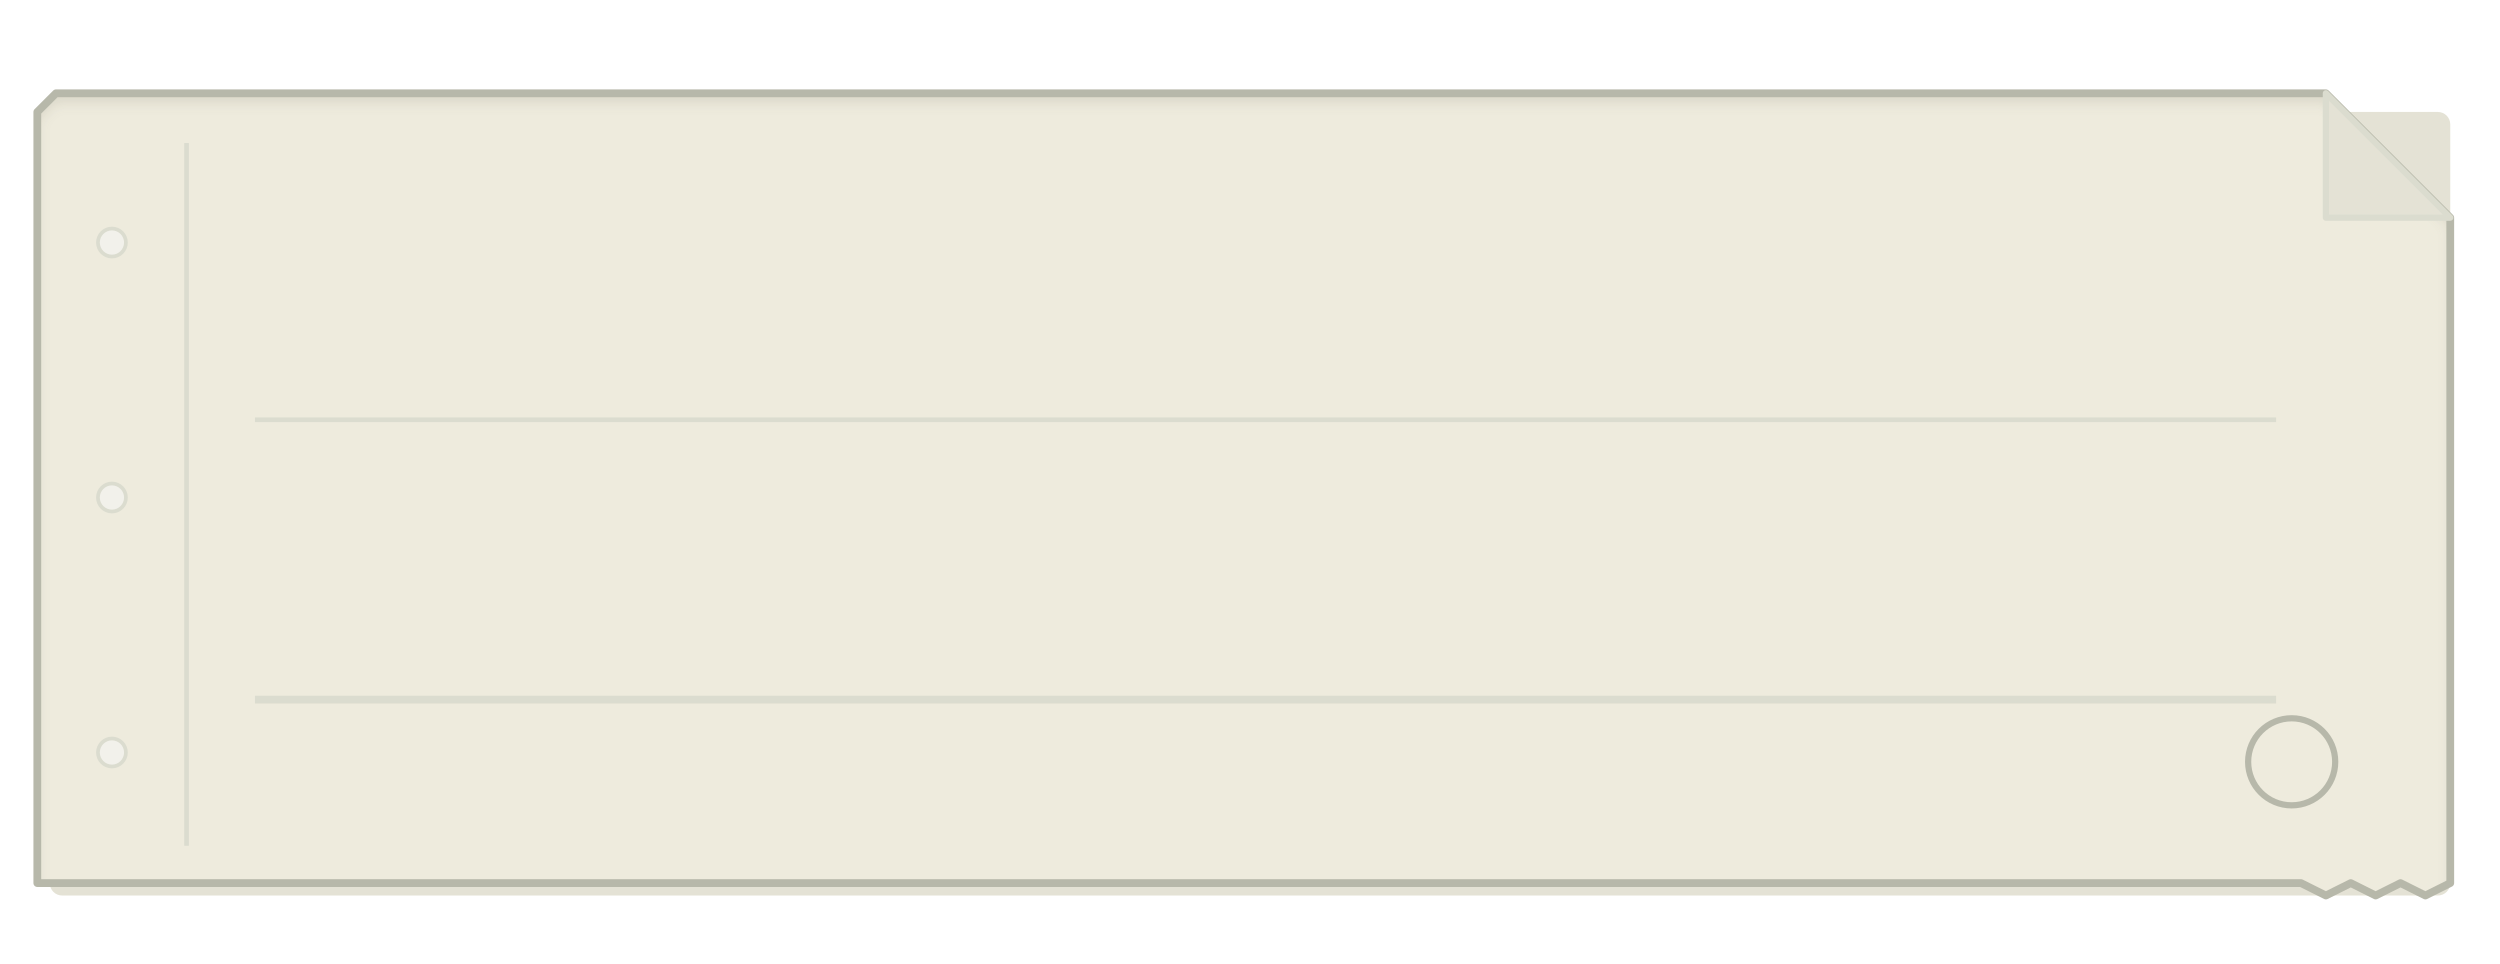
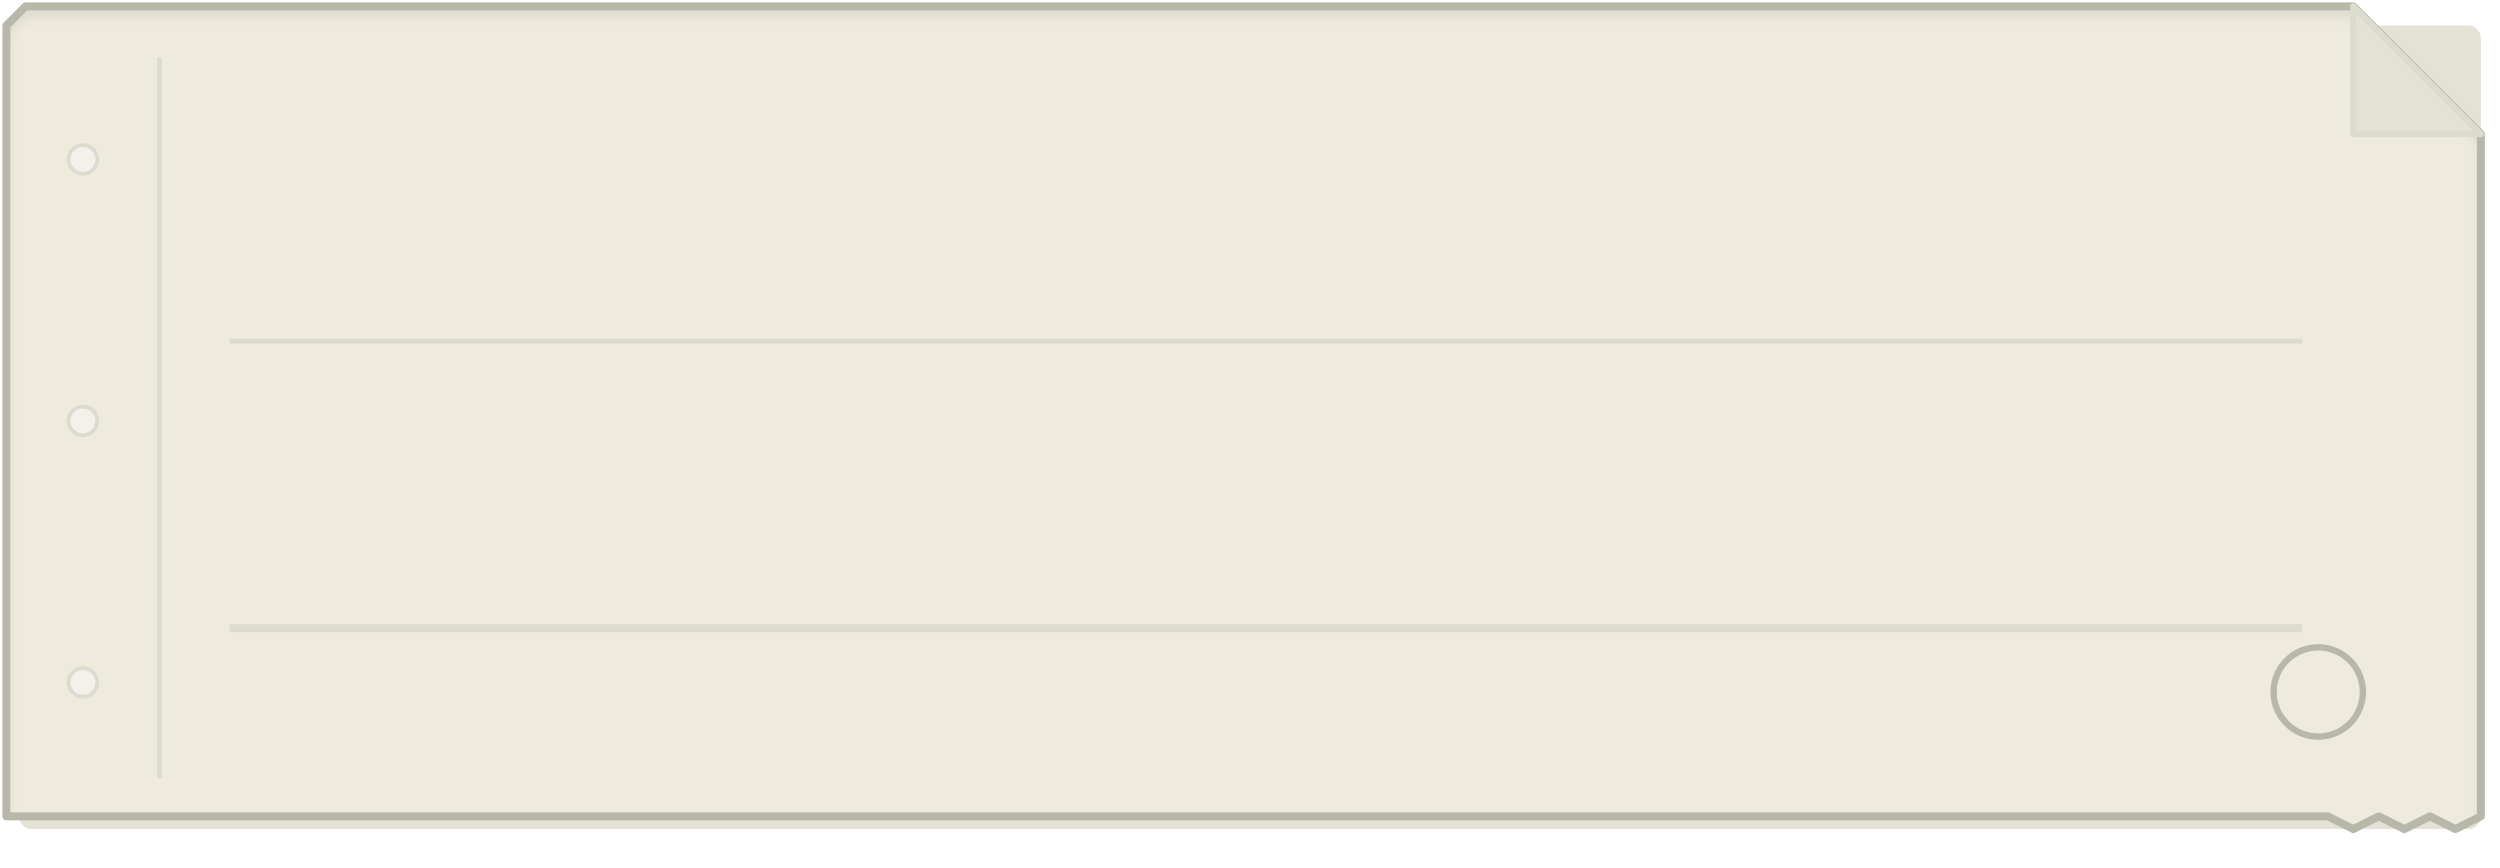
- <svg xmlns="http://www.w3.org/2000/svg" width="402" height="155" viewBox="-12 -30 804 310" fill="none">
+ <svg xmlns="http://www.w3.org/2000/svg" width="392" height="136" viewBox="0 0 784 272" fill="none">
  <defs>
-     <filter id="cardInnerShadowPressed" x="-12" y="-30" width="804" height="310" filterUnits="userSpaceOnUse" color-interpolation-filters="sRGB">
+     <filter id="cardInnerShadowPressed" x="0" y="0" width="784" height="272" filterUnits="userSpaceOnUse" color-interpolation-filters="sRGB">
      <feFlood flood-opacity="0" result="bgFix" />
      <feBlend mode="normal" in="SourceGraphic" in2="bgFix" result="shape" />
      <feColorMatrix in="SourceAlpha" type="matrix" values="0 0 0 0 0 0 0 0 0 0 0 0 0 0 0 0 0 0 127 0" result="hardAlpha" />
      <feOffset dy="3" />
      <feGaussianBlur stdDeviation="2" />
      <feComposite in2="hardAlpha" operator="arithmetic" k2="-1" k3="1" />
      <feColorMatrix type="matrix" values="0 0 0 0 0.27 0 0 0 0 0.26 0 0 0 0 0.19 0 0 0 0.12 0" />
      <feBlend mode="normal" in2="shape" result="innerShadow" />
    </filter>
  </defs>
-   <rect x="4" y="6" width="772" height="252" rx="4" fill="#E4E2D5" />
+   <rect x="6" y="8" width="772" height="252" rx="4" fill="#E4E2D5" />
  <g filter="url(#cardInnerShadowPressed)">
-     <path d="M 6 0 H 736 L 776 40 V 254 L 768 258 L 760 254 L 752 258 L 744 254 L 736 258 L 728 254 H 6 L 0 254 V 6 L 6 0 Z" fill="#EEEBDD" />
+     <path d="M 8 2 H 738 L 778 42 V 256 L 770 260 L 762 256 L 754 260 L 746 256 L 738 260 L 730 256 H 8 L 2 256 V 8 L 8 2 Z" fill="#EEEBDD" />
  </g>
-   <path d="M 6 0 H 736 L 776 40 V 254 L 768 258 L 760 254 L 752 258 L 744 254 L 736 258 L 728 254 H 6 L 0 254 V 6 L 6 0 Z" stroke="#B7B8AA" stroke-width="2.5" stroke-linejoin="round" />
-   <path d="M 736 0 L 776 40 H 736 V 0 Z" fill="#E4E2D5" stroke="#DBDCCF" stroke-width="2" stroke-linejoin="round" />
-   <line x1="48" y1="16" x2="48" y2="242" stroke="#DBDCCF" stroke-width="1.5" />
-   <circle cx="24" cy="48" r="4.5" fill="#F2F1EB" stroke="#DBDCCF" stroke-width="1.2" />
-   <circle cx="24" cy="130" r="4.5" fill="#F2F1EB" stroke="#DBDCCF" stroke-width="1.2" />
-   <circle cx="24" cy="212" r="4.5" fill="#F2F1EB" stroke="#DBDCCF" stroke-width="1.2" />
-   <line x1="70" y1="105" x2="720" y2="105" stroke="#DBDCCF" stroke-width="1.5" />
-   <line x1="70" y1="195" x2="720" y2="195" stroke="#DBDCCF" stroke-width="2.5" />
-   <circle cx="725" cy="215" r="14" fill="none" stroke="#B7B8AA" stroke-width="2" />
+   <path d="M 8 2 H 738 L 778 42 V 256 L 770 260 L 762 256 L 754 260 L 746 256 L 738 260 L 730 256 H 8 L 2 256 V 8 L 8 2 Z" stroke="#B7B8AA" stroke-width="2.5" stroke-linejoin="round" />
+   <path d="M 738 2 L 778 42 H 738 V 2 Z" fill="#E4E2D5" stroke="#DBDCCF" stroke-width="2" stroke-linejoin="round" />
+   <line x1="50" y1="18" x2="50" y2="244" stroke="#DBDCCF" stroke-width="1.5" />
+   <circle cx="26" cy="50" r="4.5" fill="#F2F1EB" stroke="#DBDCCF" stroke-width="1.2" />
+   <circle cx="26" cy="132" r="4.5" fill="#F2F1EB" stroke="#DBDCCF" stroke-width="1.2" />
+   <circle cx="26" cy="214" r="4.5" fill="#F2F1EB" stroke="#DBDCCF" stroke-width="1.2" />
+   <line x1="72" y1="107" x2="722" y2="107" stroke="#DBDCCF" stroke-width="1.5" />
+   <line x1="72" y1="197" x2="722" y2="197" stroke="#DBDCCF" stroke-width="2.5" />
+   <circle cx="727" cy="217" r="14" fill="none" stroke="#B7B8AA" stroke-width="2" />
</svg>
